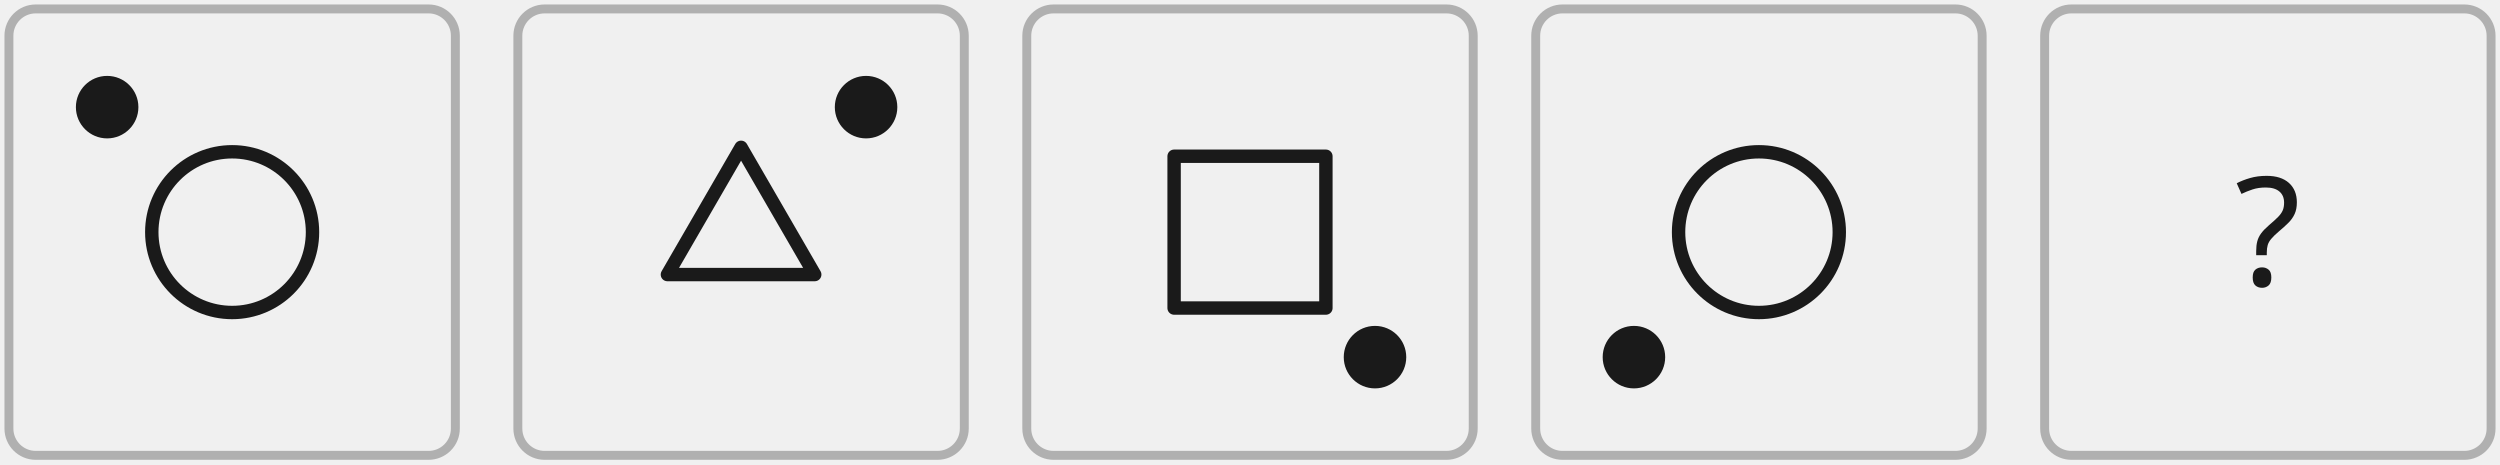
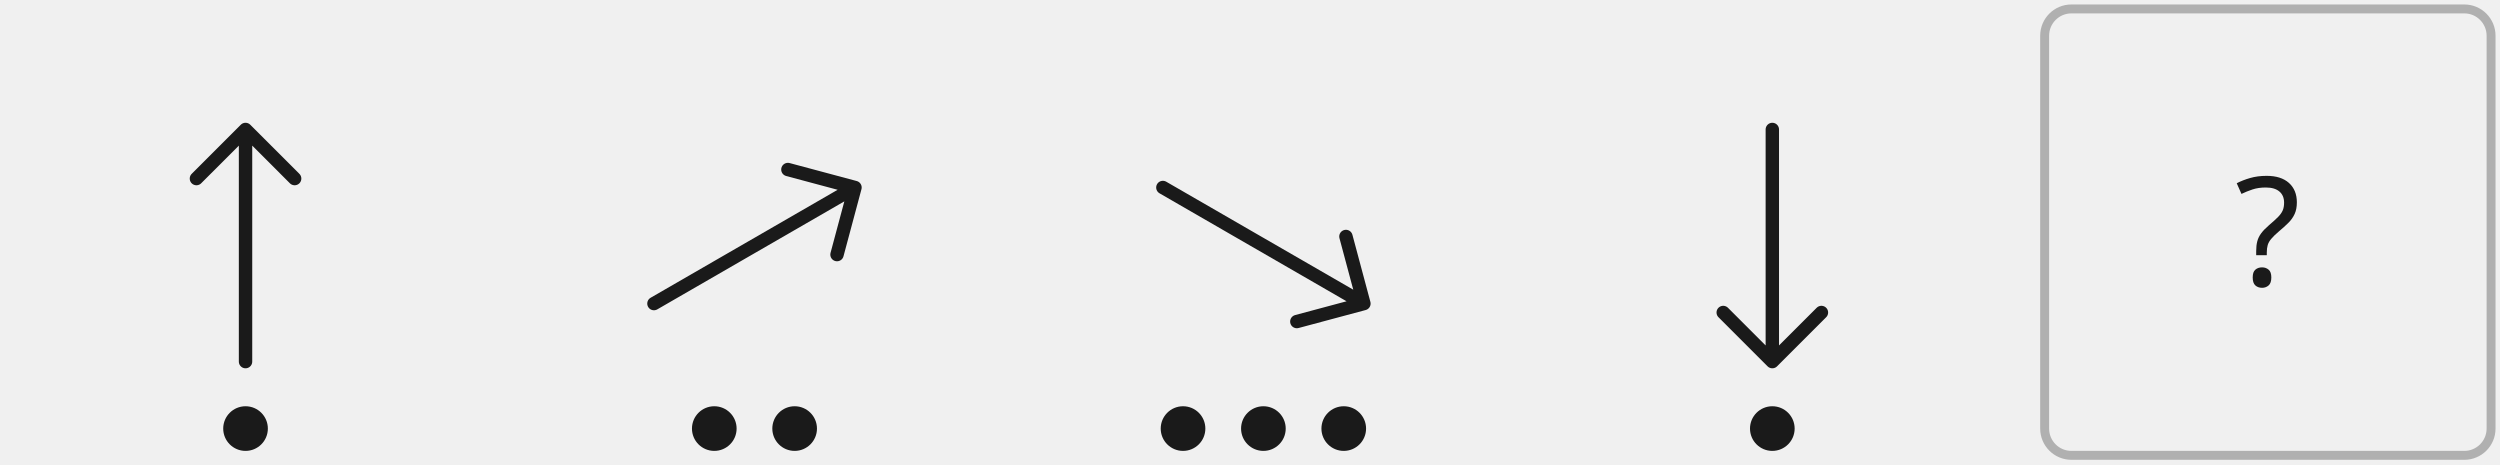
<svg xmlns="http://www.w3.org/2000/svg" viewBox="0 0 560 104" width="560" height="104">
  <style>
  .line { stroke: #1a1a1a; fill: none; stroke-width: 3; stroke-linejoin: round; stroke-linecap: round; }
  .solid { fill: #1a1a1a; stroke: none; }
  .frame { stroke: #b0b0b0; fill: none; stroke-width: 2; }
  .dashed { stroke: #b0b0b0; fill: none; stroke-width: 2; stroke-dasharray: 6 6; }
  .label { fill: #1a1a1a; font-family: system-ui, sans-serif; font-size: 34px; text-anchor: middle; }
  /* Küp yüzleri: dolgu, arkadaki küplerin kenarlarını gizler (derinlik algısı için üç ton). */
  .face { stroke: #1a1a1a; stroke-width: 2.5; stroke-linejoin: round; }
  .face-top { fill: #ffffff; }
  .face-left { fill: #d8d8d8; }
  .face-right { fill: #efefef; }
  @media (prefers-color-scheme: dark) {
    .line { stroke: #ededed; }
    .solid { fill: #ededed; }
    .frame, .dashed { stroke: #666; }
    .label { fill: #ededed; }
    .face { stroke: #ededed; }
    .face-top { fill: #3a3a3a; }
    .face-left { fill: #141414; }
    .face-right { fill: #262626; }
  }
</style>
  <g transform="translate(0 0)">
-     <rect class="frame" x="2" y="2" width="100" height="100" rx="6" />
-     <circle class="line" cx="52" cy="52" r="18" />
-     <circle class="solid" cx="24" cy="24" r="7" />
+     <g transform="rotate(0 55 55)">
+       <path class="line" d="M 55 81 L 55 29 M 44 40 L 55 29 L 66 40" />
+     </g>
+     <circle class="solid" cx="55" cy="96" r="5" />
  </g>
  <g transform="translate(114 0)">
-     <rect class="frame" x="2" y="2" width="100" height="100" rx="6" />
-     <polygon class="line" points="52.0,33.0 68.5,61.5 35.5,61.5" />
-     <circle class="solid" cx="80" cy="24" r="7" />
+     <g transform="rotate(60 55 55)">
+       <path class="line" d="M 55 81 L 55 29 M 44 40 L 55 29 L 66 40" />
+     </g>
+     <circle class="solid" cx="46" cy="96" r="5" />
+     <circle class="solid" cx="64" cy="96" r="5" />
  </g>
  <g transform="translate(228 0)">
-     <rect class="frame" x="2" y="2" width="100" height="100" rx="6" />
-     <rect class="line" x="35" y="35" width="34" height="34" />
-     <circle class="solid" cx="80" cy="80" r="7" />
+     <g transform="rotate(120 55 55)">
+       <path class="line" d="M 55 81 L 55 29 M 44 40 L 55 29 L 66 40" />
+     </g>
+     <circle class="solid" cx="37" cy="96" r="5" />
+     <circle class="solid" cx="55" cy="96" r="5" />
+     <circle class="solid" cx="73" cy="96" r="5" />
  </g>
  <g transform="translate(342 0)">
-     <rect class="frame" x="2" y="2" width="100" height="100" rx="6" />
-     <circle class="line" cx="52" cy="52" r="18" />
-     <circle class="solid" cx="24" cy="80" r="7" />
+     <g transform="rotate(180 55 55)">
+       <path class="line" d="M 55 81 L 55 29 M 44 40 L 55 29 L 66 40" />
+     </g>
+     <circle class="solid" cx="55" cy="96" r="5" />
  </g>
  <rect class="frame" x="458" y="2" width="100" height="100" rx="6" />
  <text class="label" x="508" y="64">?</text>
</svg>
